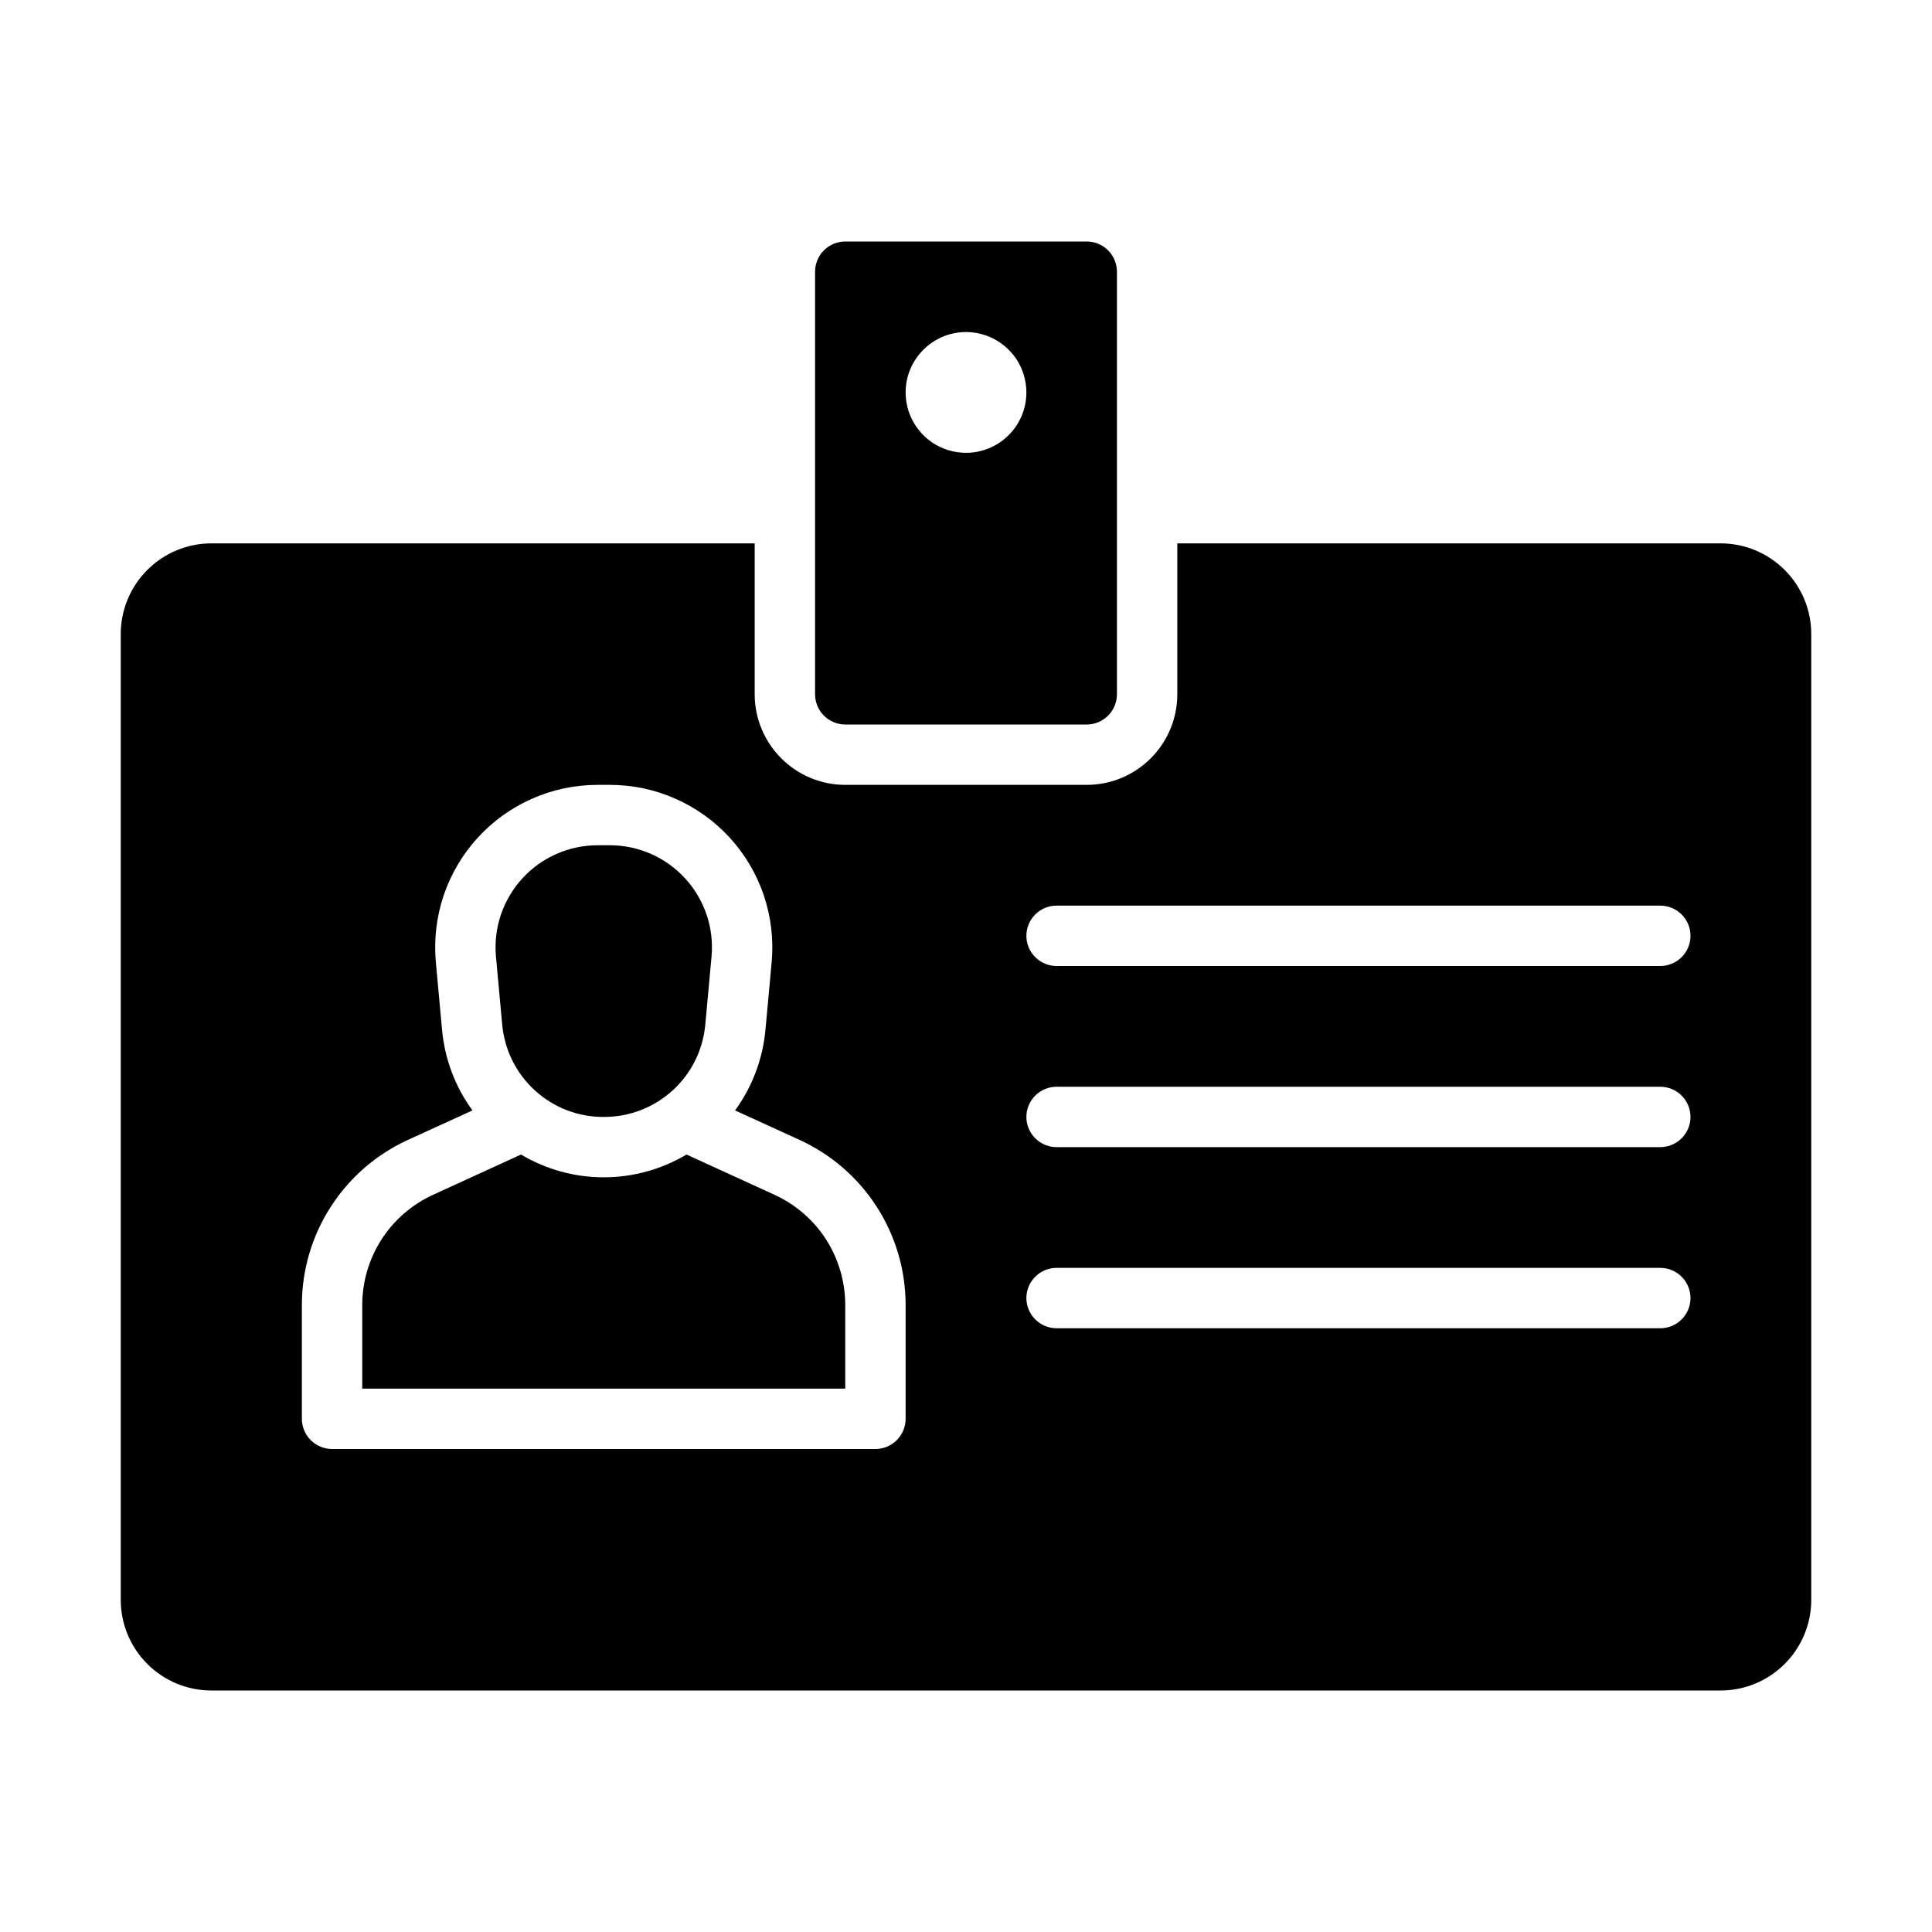
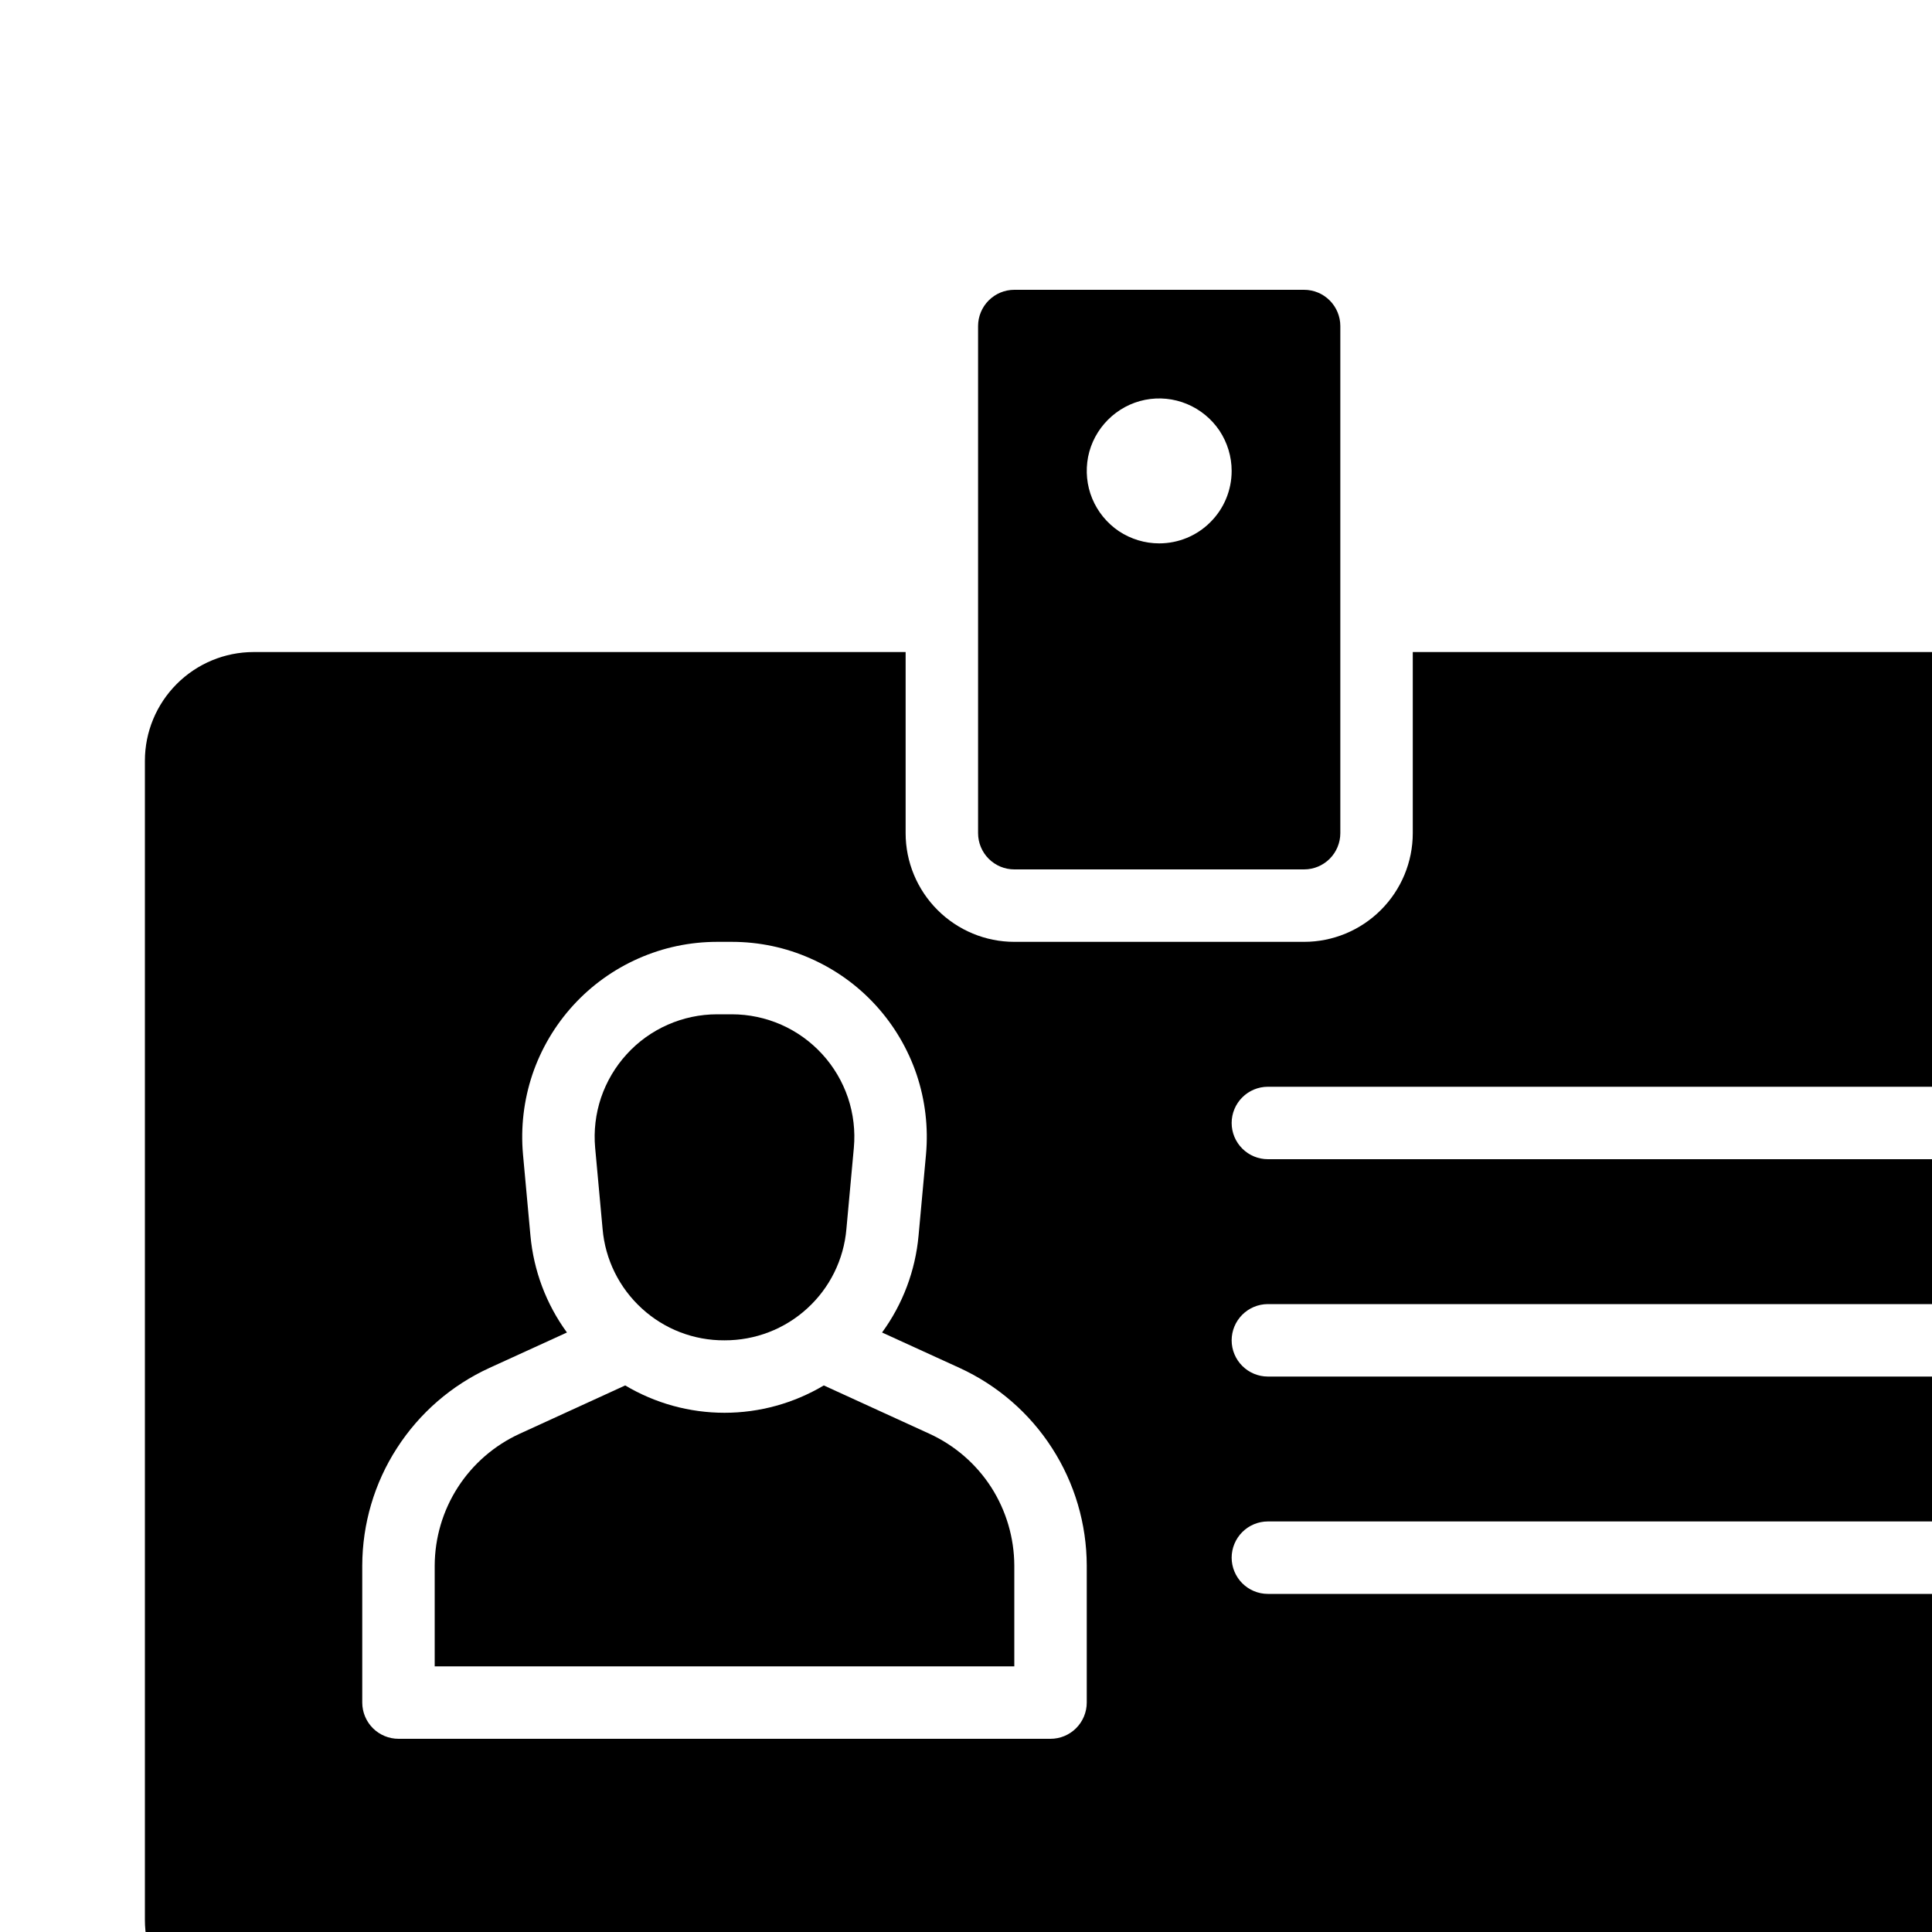
- <svg xmlns="http://www.w3.org/2000/svg" width="24" height="24" viewBox="0 0 24 24" fill="none">
+ <svg xmlns="http://www.w3.org/2000/svg" fill="none" viewBox="0 0 20 20">
  <path d="M7.5 13.875C7.817 13.876 8.122 13.759 8.356 13.545C8.59 13.332 8.735 13.038 8.762 12.722L8.839 11.882C8.855 11.707 8.834 11.53 8.778 11.363C8.721 11.196 8.631 11.043 8.512 10.913C8.393 10.783 8.249 10.679 8.088 10.608C7.927 10.537 7.752 10.5 7.576 10.5H7.424C7.247 10.5 7.073 10.537 6.912 10.608C6.751 10.679 6.606 10.783 6.488 10.913C6.369 11.043 6.279 11.196 6.222 11.363C6.166 11.53 6.145 11.707 6.161 11.882L6.238 12.722C6.265 13.038 6.41 13.331 6.644 13.545C6.877 13.759 7.183 13.877 7.5 13.875Z" fill="currentColor" />
  <path d="M9.621 14.842L8.528 14.342C8.217 14.527 7.862 14.625 7.5 14.625C7.138 14.625 6.783 14.527 6.472 14.342L5.38 14.842C5.118 14.962 4.896 15.154 4.74 15.396C4.584 15.638 4.501 15.92 4.5 16.207V17.25H10.5V16.207C10.499 15.92 10.416 15.638 10.261 15.396C10.105 15.154 9.883 14.962 9.621 14.842Z" fill="currentColor" />
  <path d="M21.375 6.75H14.625V8.625C14.625 8.923 14.506 9.209 14.295 9.42C14.084 9.631 13.798 9.75 13.5 9.75H10.5C10.202 9.75 9.916 9.631 9.705 9.42C9.494 9.209 9.375 8.923 9.375 8.625V6.75H2.625C2.327 6.75 2.041 6.869 1.83 7.08C1.619 7.291 1.5 7.577 1.5 7.875V19.875C1.5 20.173 1.619 20.459 1.83 20.67C2.041 20.881 2.327 21 2.625 21H21.375C21.673 21 21.959 20.881 22.17 20.67C22.381 20.459 22.5 20.173 22.5 19.875V7.875C22.5 7.577 22.381 7.291 22.17 7.08C21.959 6.869 21.673 6.75 21.375 6.75ZM11.25 17.625C11.25 17.724 11.21 17.82 11.14 17.89C11.07 17.96 10.975 18 10.875 18H4.125C4.026 18 3.93 17.96 3.86 17.89C3.79 17.82 3.75 17.724 3.75 17.625V16.207C3.751 15.776 3.875 15.353 4.109 14.991C4.343 14.627 4.676 14.339 5.068 14.16L5.869 13.794C5.654 13.5 5.524 13.153 5.491 12.79L5.414 11.95C5.389 11.671 5.422 11.39 5.511 11.124C5.601 10.858 5.745 10.614 5.934 10.407C6.123 10.2 6.353 10.035 6.609 9.922C6.866 9.808 7.143 9.75 7.424 9.75H7.576C7.857 9.75 8.134 9.808 8.39 9.922C8.647 10.035 8.877 10.2 9.066 10.407C9.255 10.614 9.399 10.858 9.489 11.124C9.578 11.39 9.611 11.671 9.586 11.95L9.509 12.79C9.476 13.153 9.346 13.5 9.131 13.794L9.932 14.16C10.325 14.34 10.658 14.628 10.891 14.991C11.125 15.354 11.249 15.776 11.25 16.207V17.625ZM20.625 16.5H13.125C13.025 16.5 12.93 16.46 12.86 16.39C12.79 16.32 12.75 16.224 12.75 16.125C12.75 16.026 12.79 15.93 12.86 15.86C12.93 15.79 13.025 15.75 13.125 15.75H20.625C20.724 15.75 20.82 15.79 20.89 15.86C20.96 15.93 21 16.026 21 16.125C21 16.224 20.96 16.32 20.89 16.39C20.82 16.46 20.724 16.5 20.625 16.5ZM20.625 14.25H13.125C13.025 14.25 12.93 14.21 12.86 14.14C12.79 14.07 12.75 13.975 12.75 13.875C12.75 13.775 12.79 13.68 12.86 13.61C12.93 13.54 13.025 13.5 13.125 13.5H20.625C20.724 13.5 20.82 13.54 20.89 13.61C20.96 13.68 21 13.775 21 13.875C21 13.975 20.96 14.07 20.89 14.14C20.82 14.21 20.724 14.25 20.625 14.25ZM20.625 12H13.125C13.025 12 12.93 11.96 12.86 11.89C12.79 11.82 12.75 11.725 12.75 11.625C12.75 11.525 12.79 11.43 12.86 11.36C12.93 11.29 13.025 11.25 13.125 11.25H20.625C20.724 11.25 20.82 11.29 20.89 11.36C20.96 11.43 21 11.525 21 11.625C21 11.725 20.96 11.82 20.89 11.89C20.82 11.96 20.724 12 20.625 12Z" fill="currentColor" />
  <path d="M13.5 3H10.5C10.4 3 10.305 3.04 10.235 3.11C10.165 3.18 10.125 3.276 10.125 3.375V8.625C10.125 8.724 10.165 8.82 10.235 8.89C10.305 8.96 10.4 9 10.5 9H13.5C13.6 9 13.695 8.96 13.765 8.89C13.835 8.82 13.875 8.724 13.875 8.625V3.375C13.875 3.276 13.835 3.18 13.765 3.11C13.695 3.04 13.6 3 13.5 3ZM12 5.625C11.852 5.625 11.707 5.581 11.583 5.499C11.46 5.416 11.364 5.299 11.307 5.162C11.25 5.025 11.236 4.874 11.264 4.729C11.293 4.583 11.365 4.45 11.47 4.345C11.575 4.24 11.708 4.168 11.854 4.139C11.999 4.11 12.15 4.125 12.287 4.182C12.424 4.239 12.541 4.335 12.624 4.458C12.706 4.582 12.75 4.727 12.75 4.875C12.75 5.074 12.671 5.265 12.53 5.405C12.39 5.546 12.199 5.625 12 5.625Z" fill="currentColor" />
</svg>
